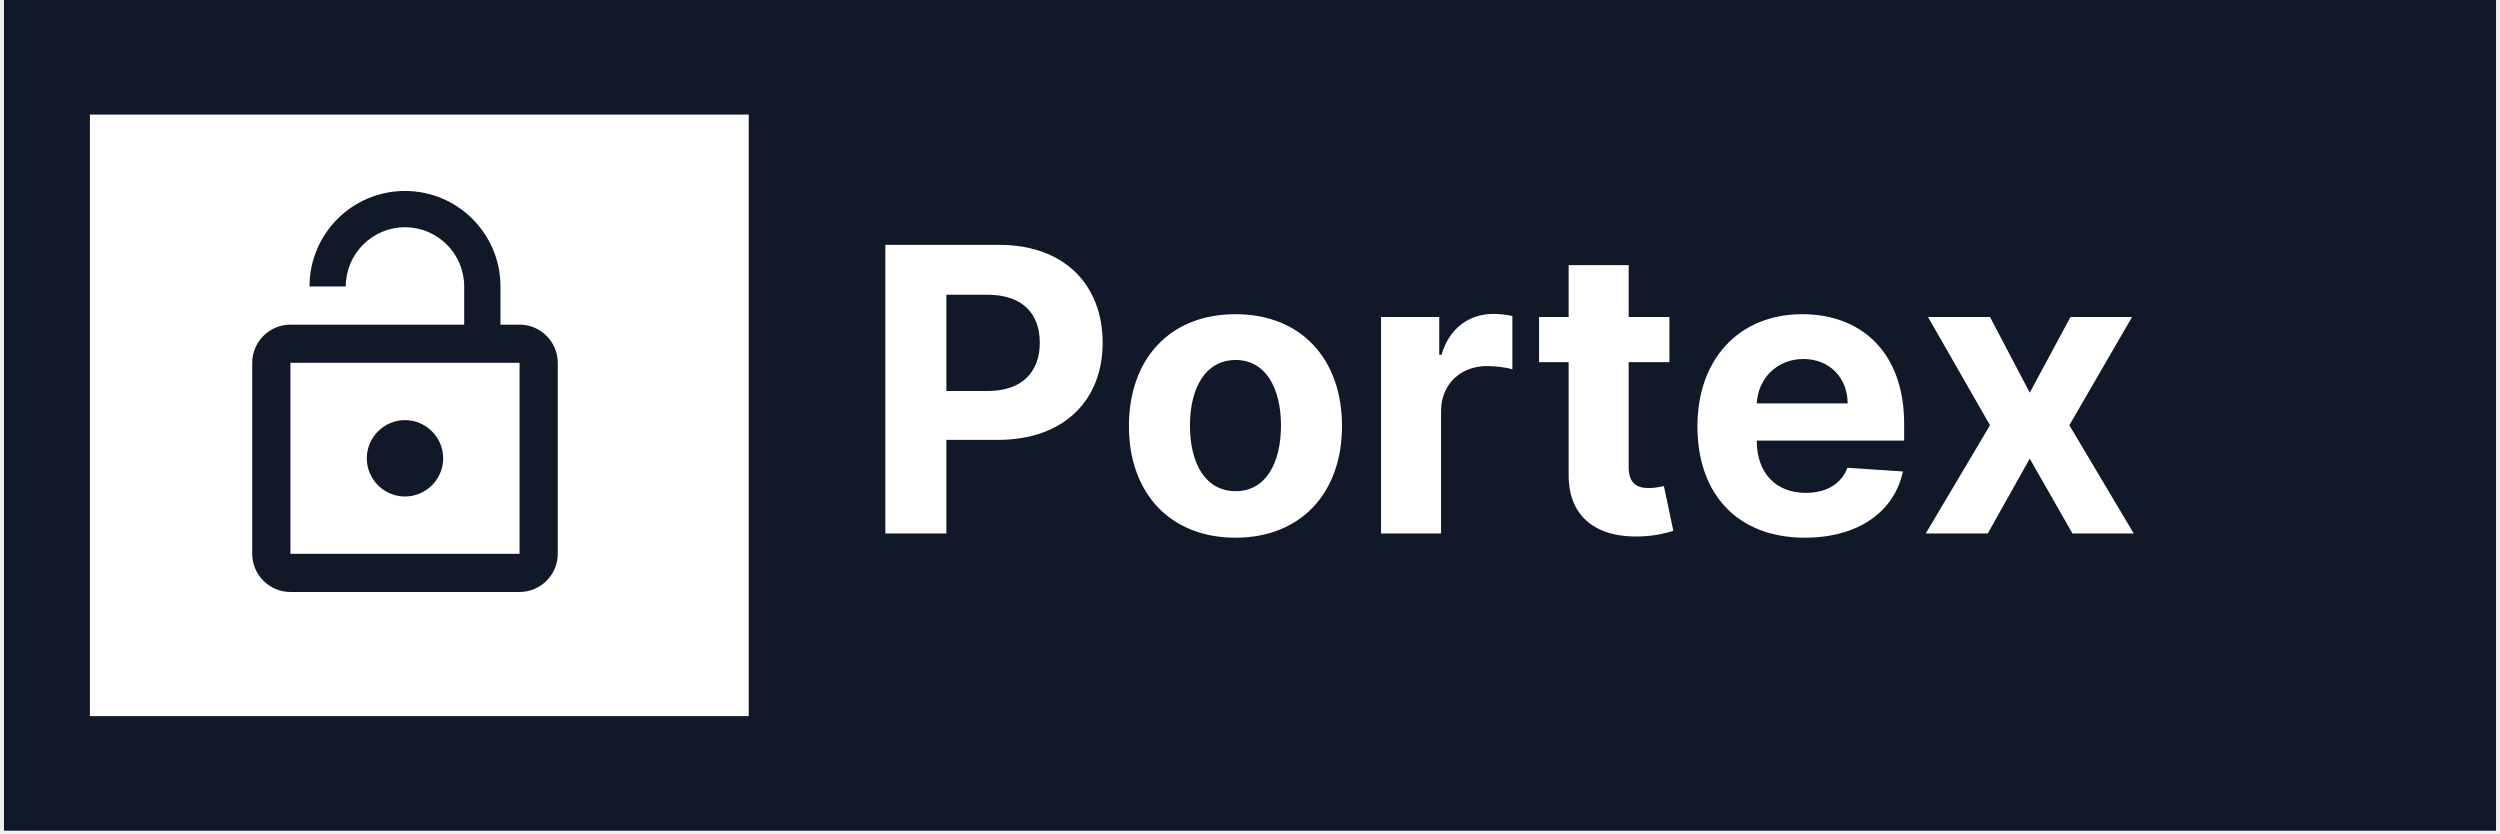
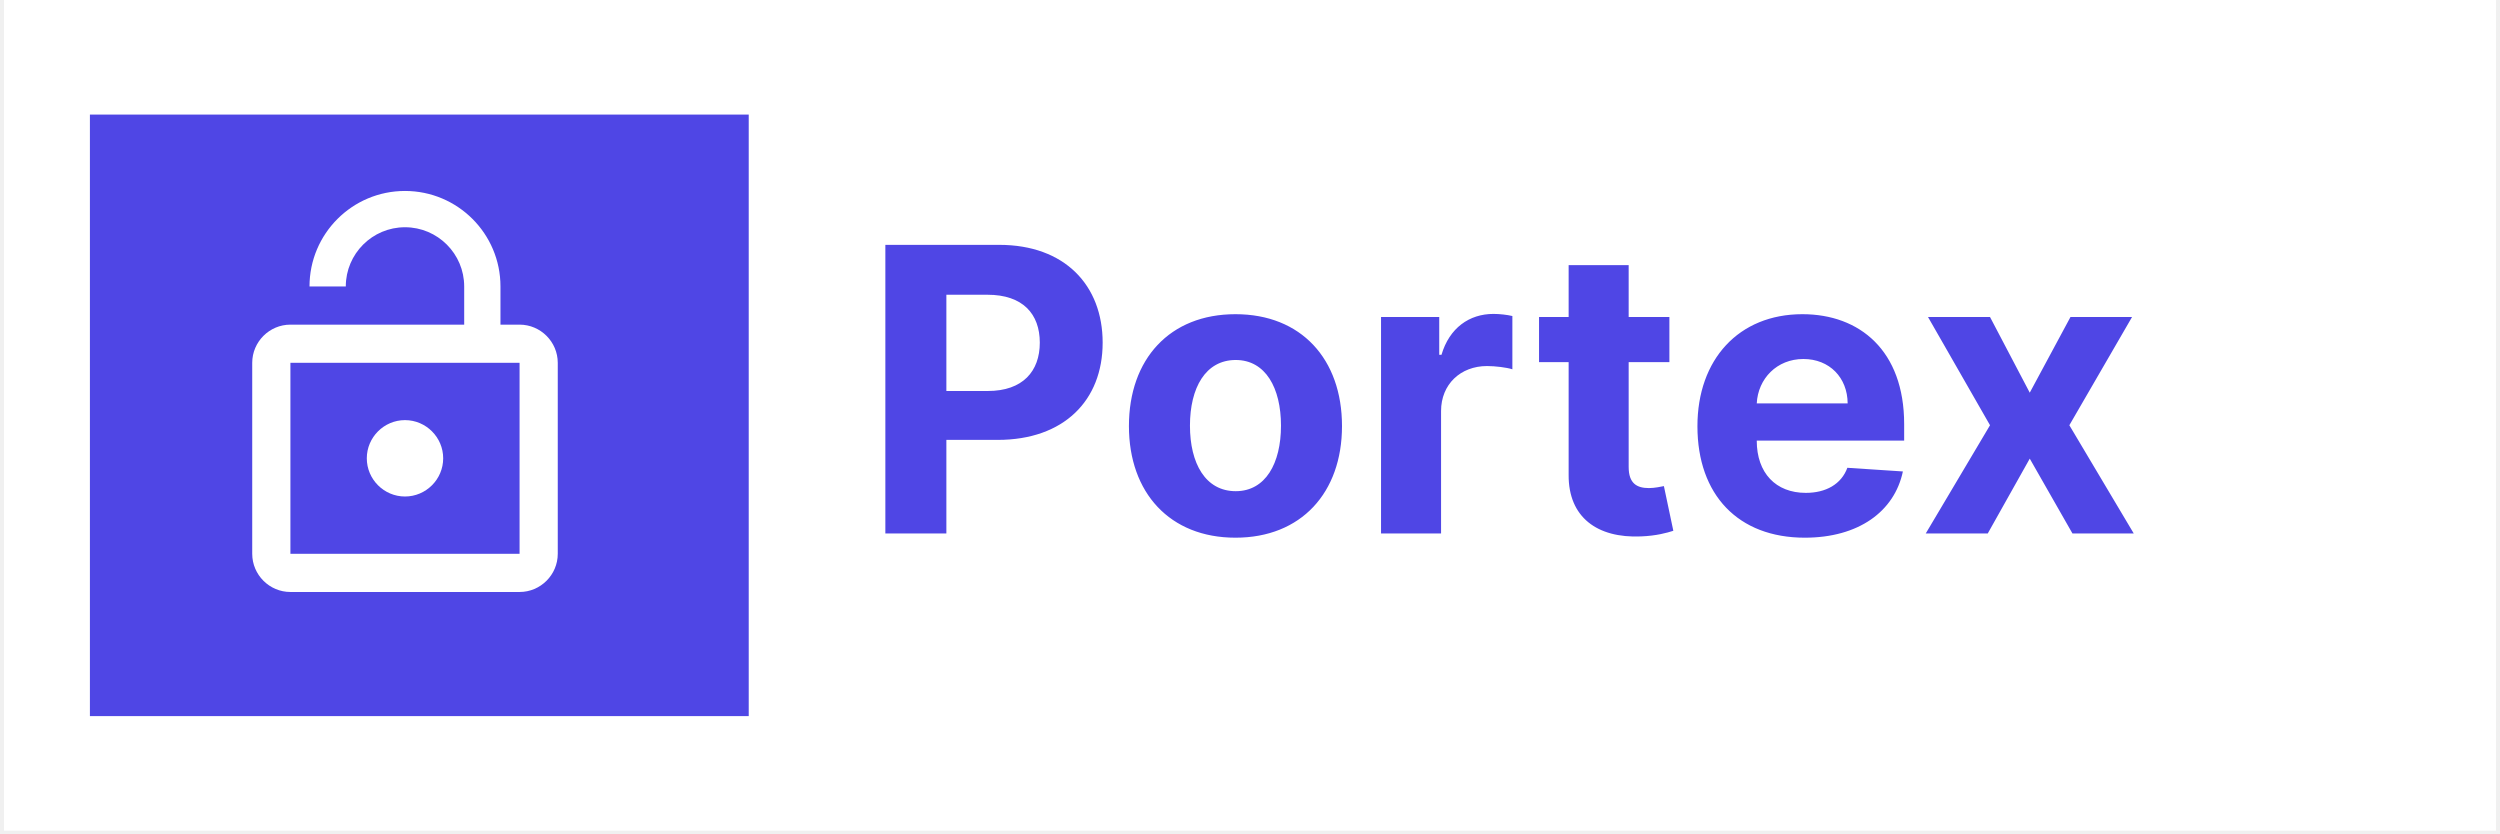
<svg xmlns="http://www.w3.org/2000/svg" width="87" height="29" viewBox="0 0 314 105" fill="none">
-   <rect width="314" height="104.667" fill="#111827" />
-   <path d="M111.055 67.216H118.743V55.426H125.206C133.569 55.426 138.434 50.437 138.434 43.175C138.434 35.948 133.658 30.852 125.401 30.852H111.055V67.216ZM118.743 49.265V37.138H123.928C128.367 37.138 130.515 39.553 130.515 43.175C130.515 46.779 128.367 49.265 123.963 49.265H118.743ZM155.169 67.749C163.443 67.749 168.592 62.084 168.592 53.686C168.592 45.234 163.443 39.588 155.169 39.588C146.895 39.588 141.745 45.234 141.745 53.686C141.745 62.084 146.895 67.749 155.169 67.749ZM155.204 61.889C151.387 61.889 149.434 58.391 149.434 53.633C149.434 48.874 151.387 45.359 155.204 45.359C158.951 45.359 160.904 48.874 160.904 53.633C160.904 58.391 158.951 61.889 155.204 61.889ZM173.51 67.216H181.074V51.786C181.074 48.43 183.525 46.122 186.863 46.122C187.91 46.122 189.348 46.3 190.059 46.531V39.819C189.384 39.659 188.443 39.553 187.679 39.553C184.625 39.553 182.122 41.328 181.128 44.702H180.844V39.943H173.51V67.216ZM209.843 39.943H204.712V33.409H197.148V39.943H193.419V45.625H197.148V59.83C197.112 65.174 200.752 67.82 206.239 67.589C208.192 67.518 209.577 67.127 210.34 66.879L209.151 61.25C208.778 61.321 207.979 61.498 207.268 61.498C205.759 61.498 204.712 60.93 204.712 58.835V45.625H209.843V39.943ZM226.906 67.749C233.653 67.749 238.199 64.464 239.264 59.403L232.268 58.942C231.505 61.019 229.552 62.102 227.03 62.102C223.249 62.102 220.851 59.599 220.851 55.533V55.515H239.424V53.437C239.424 44.169 233.813 39.588 226.604 39.588C218.579 39.588 213.376 45.288 213.376 53.704C213.376 62.351 218.508 67.749 226.906 67.749ZM220.851 50.827C221.011 47.72 223.373 45.234 226.729 45.234C230.013 45.234 232.286 47.578 232.304 50.827H220.851ZM250.242 39.943H242.429L250.242 53.58L242.145 67.216H249.957L255.249 57.788L260.629 67.216H268.352L260.238 53.58L268.139 39.943H260.38L255.249 49.478L250.242 39.943Z" fill="white" />
-   <rect x="10.828" y="14.437" width="83.011" height="75.793" fill="white" />
-   <path d="M50.529 62.56C53.176 62.56 55.341 60.394 55.341 57.747C55.341 55.101 53.176 52.935 50.529 52.935C47.882 52.935 45.717 55.101 45.717 57.747C45.717 60.394 47.882 62.56 50.529 62.56ZM64.966 40.904H62.559V36.092C62.559 29.451 57.17 24.061 50.529 24.061C43.888 24.061 38.498 29.451 38.498 36.092H43.07C43.07 31.978 46.414 28.633 50.529 28.633C54.643 28.633 57.988 31.978 57.988 36.092V40.904H36.092C33.445 40.904 31.28 43.07 31.28 45.717V69.778C31.28 72.425 33.445 74.59 36.092 74.59H64.966C67.612 74.59 69.778 72.425 69.778 69.778V45.717C69.778 43.07 67.612 40.904 64.966 40.904ZM64.966 69.778H36.092V45.717H64.966V69.778Z" fill="#111827" />
+   <rect width="314" height="104.667" fill="#fff" />
+   <path d="M111.055 67.216H118.743V55.426H125.206C133.569 55.426 138.434 50.437 138.434 43.175C138.434 35.948 133.658 30.852 125.401 30.852H111.055V67.216ZM118.743 49.265V37.138H123.928C128.367 37.138 130.515 39.553 130.515 43.175C130.515 46.779 128.367 49.265 123.963 49.265H118.743ZM155.169 67.749C163.443 67.749 168.592 62.084 168.592 53.686C168.592 45.234 163.443 39.588 155.169 39.588C146.895 39.588 141.745 45.234 141.745 53.686C141.745 62.084 146.895 67.749 155.169 67.749ZM155.204 61.889C151.387 61.889 149.434 58.391 149.434 53.633C149.434 48.874 151.387 45.359 155.204 45.359C158.951 45.359 160.904 48.874 160.904 53.633C160.904 58.391 158.951 61.889 155.204 61.889ZM173.51 67.216H181.074V51.786C181.074 48.43 183.525 46.122 186.863 46.122C187.91 46.122 189.348 46.3 190.059 46.531V39.819C189.384 39.659 188.443 39.553 187.679 39.553C184.625 39.553 182.122 41.328 181.128 44.702H180.844V39.943H173.51V67.216ZM209.843 39.943H204.712V33.409H197.148V39.943H193.419V45.625H197.148V59.83C197.112 65.174 200.752 67.82 206.239 67.589C208.192 67.518 209.577 67.127 210.34 66.879L209.151 61.25C208.778 61.321 207.979 61.498 207.268 61.498C205.759 61.498 204.712 60.93 204.712 58.835V45.625H209.843V39.943ZM226.906 67.749C233.653 67.749 238.199 64.464 239.264 59.403L232.268 58.942C231.505 61.019 229.552 62.102 227.03 62.102C223.249 62.102 220.851 59.599 220.851 55.533V55.515H239.424V53.437C239.424 44.169 233.813 39.588 226.604 39.588C218.579 39.588 213.376 45.288 213.376 53.704C213.376 62.351 218.508 67.749 226.906 67.749ZM220.851 50.827C221.011 47.72 223.373 45.234 226.729 45.234C230.013 45.234 232.286 47.578 232.304 50.827H220.851ZM250.242 39.943H242.429L250.242 53.58L242.145 67.216H249.957L255.249 57.788L260.629 67.216H268.352L260.238 53.58L268.139 39.943H260.38L255.249 49.478L250.242 39.943Z" fill="#4F46E5" />
+   <rect x="10.828" y="14.437" width="83.011" height="75.793" fill="#4F46E5" />
+   <path d="M50.529 62.56C53.176 62.56 55.341 60.394 55.341 57.747C55.341 55.101 53.176 52.935 50.529 52.935C47.882 52.935 45.717 55.101 45.717 57.747C45.717 60.394 47.882 62.56 50.529 62.56ZM64.966 40.904H62.559V36.092C62.559 29.451 57.17 24.061 50.529 24.061C43.888 24.061 38.498 29.451 38.498 36.092H43.07C43.07 31.978 46.414 28.633 50.529 28.633C54.643 28.633 57.988 31.978 57.988 36.092V40.904H36.092C33.445 40.904 31.28 43.07 31.28 45.717V69.778C31.28 72.425 33.445 74.59 36.092 74.59H64.966C67.612 74.59 69.778 72.425 69.778 69.778V45.717C69.778 43.07 67.612 40.904 64.966 40.904ZM64.966 69.778H36.092V45.717H64.966V69.778Z" fill="#fff" />
</svg>
